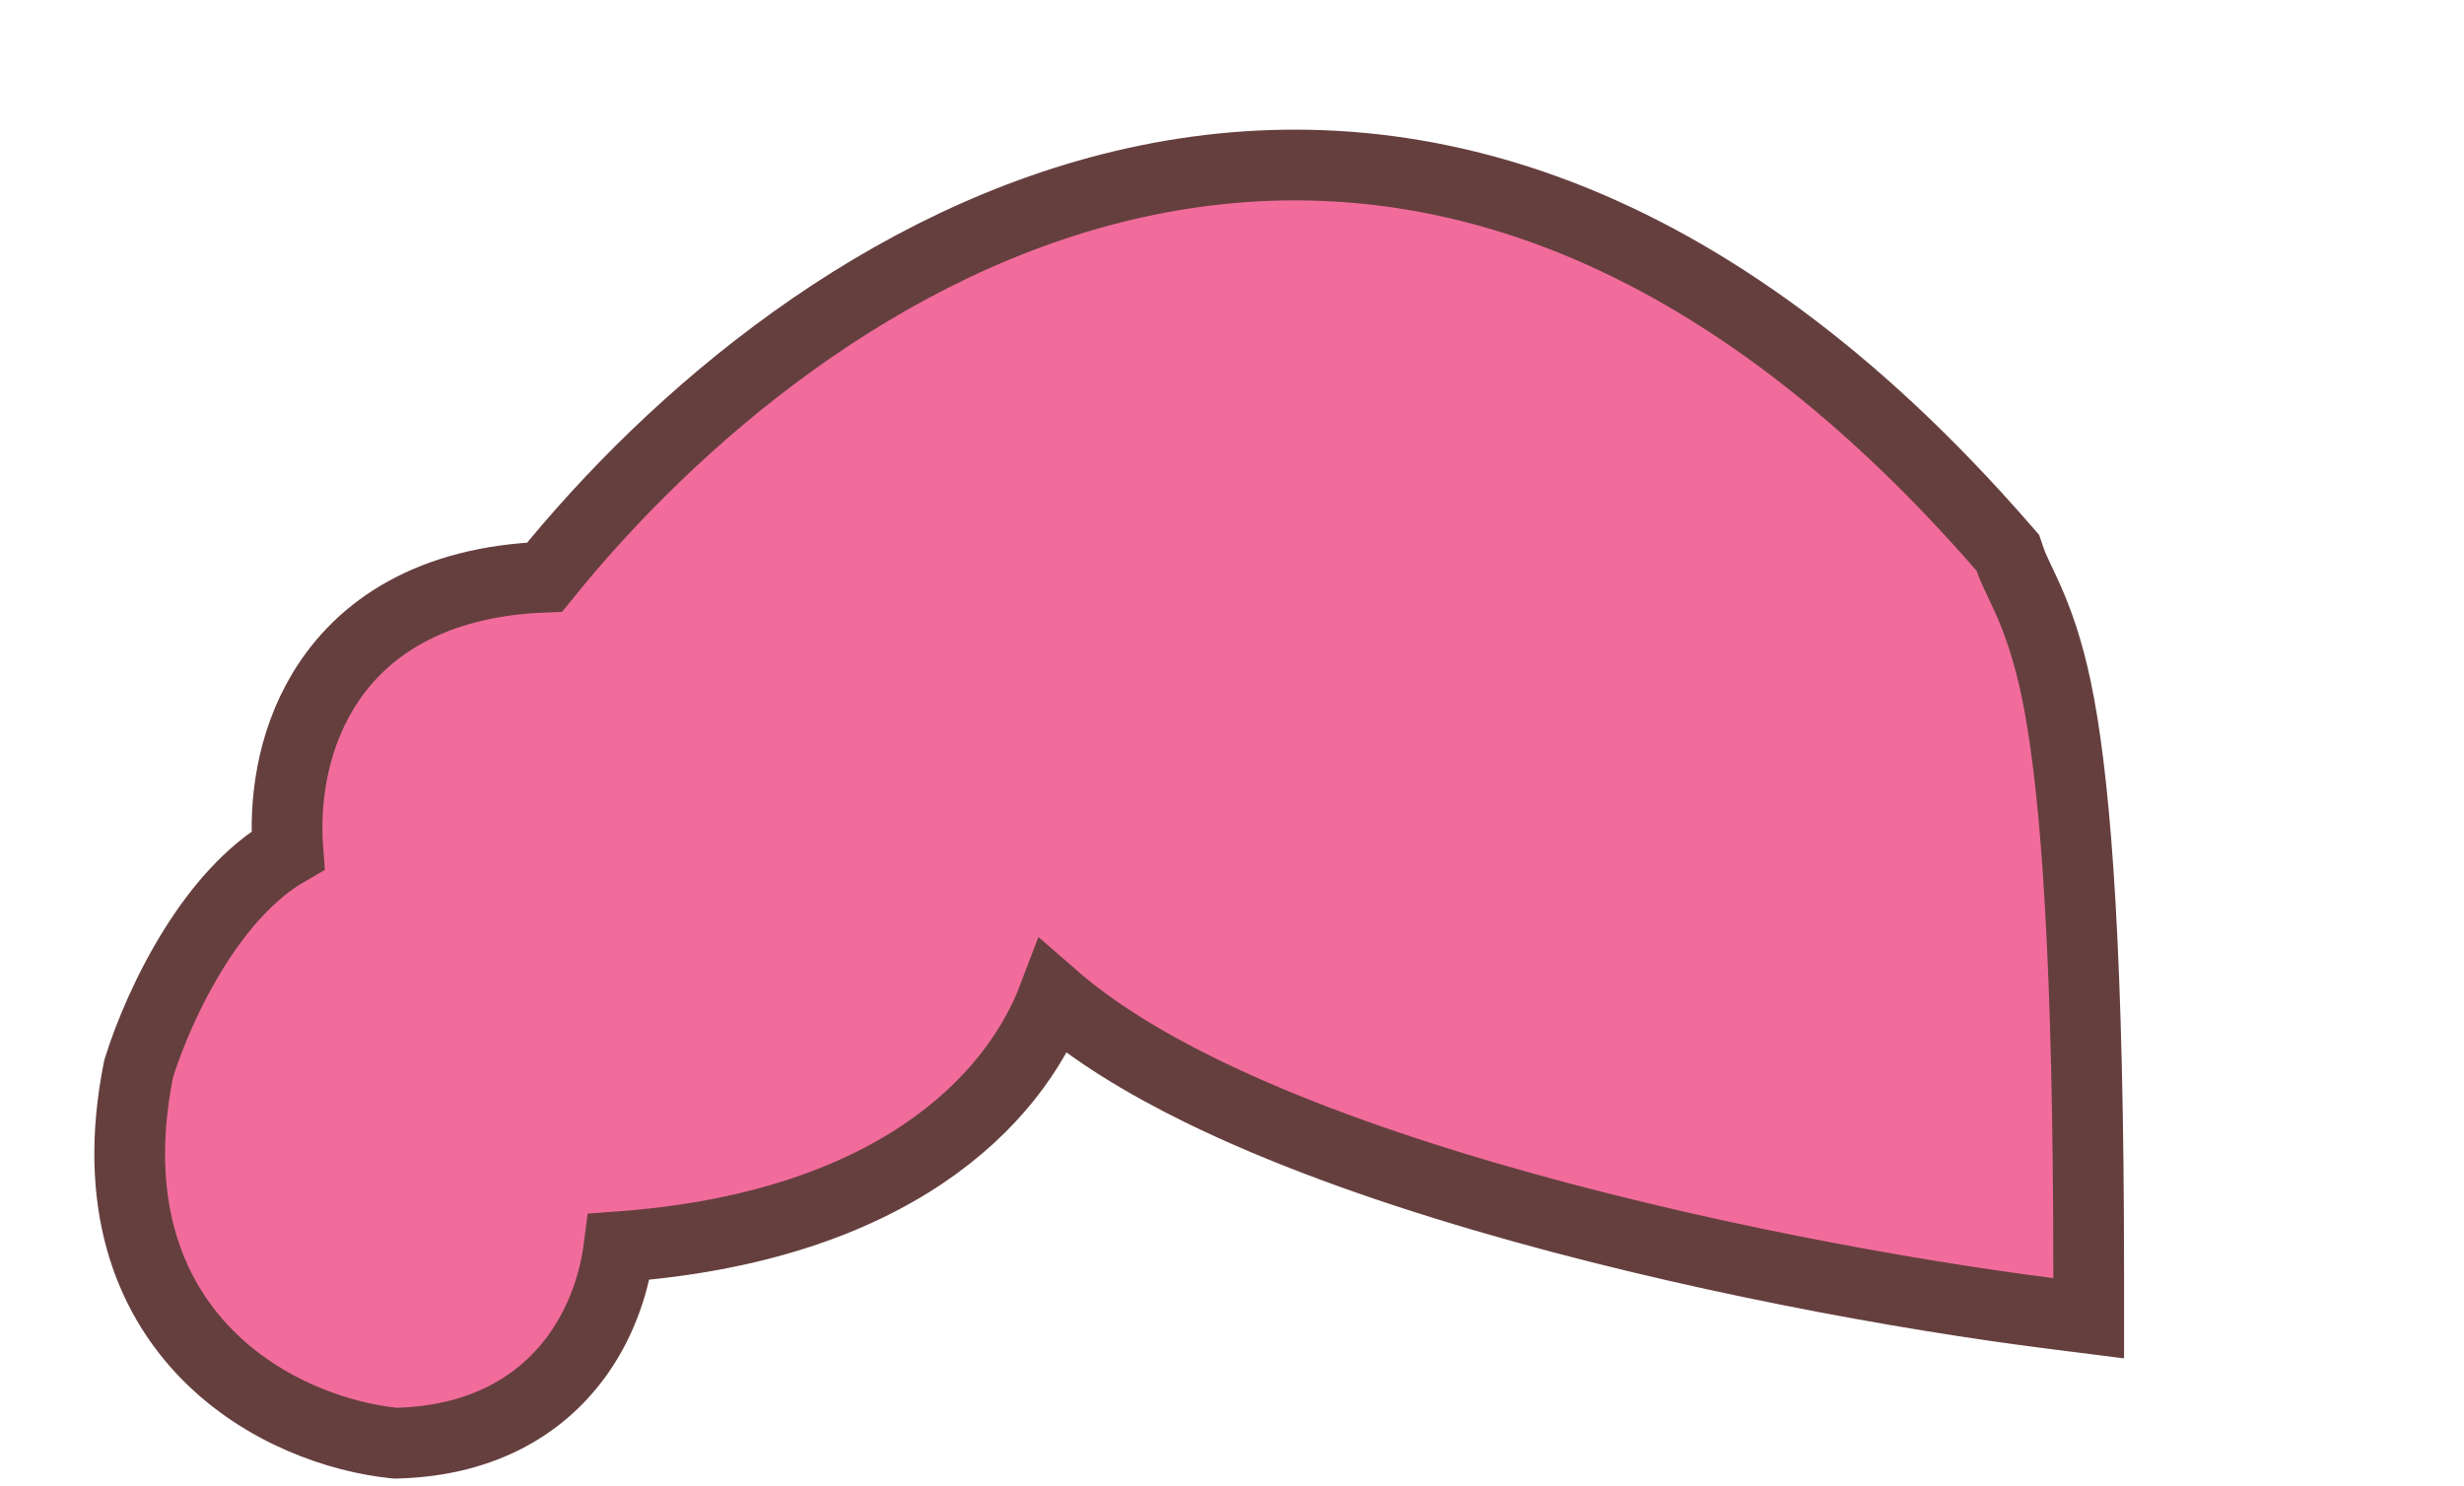
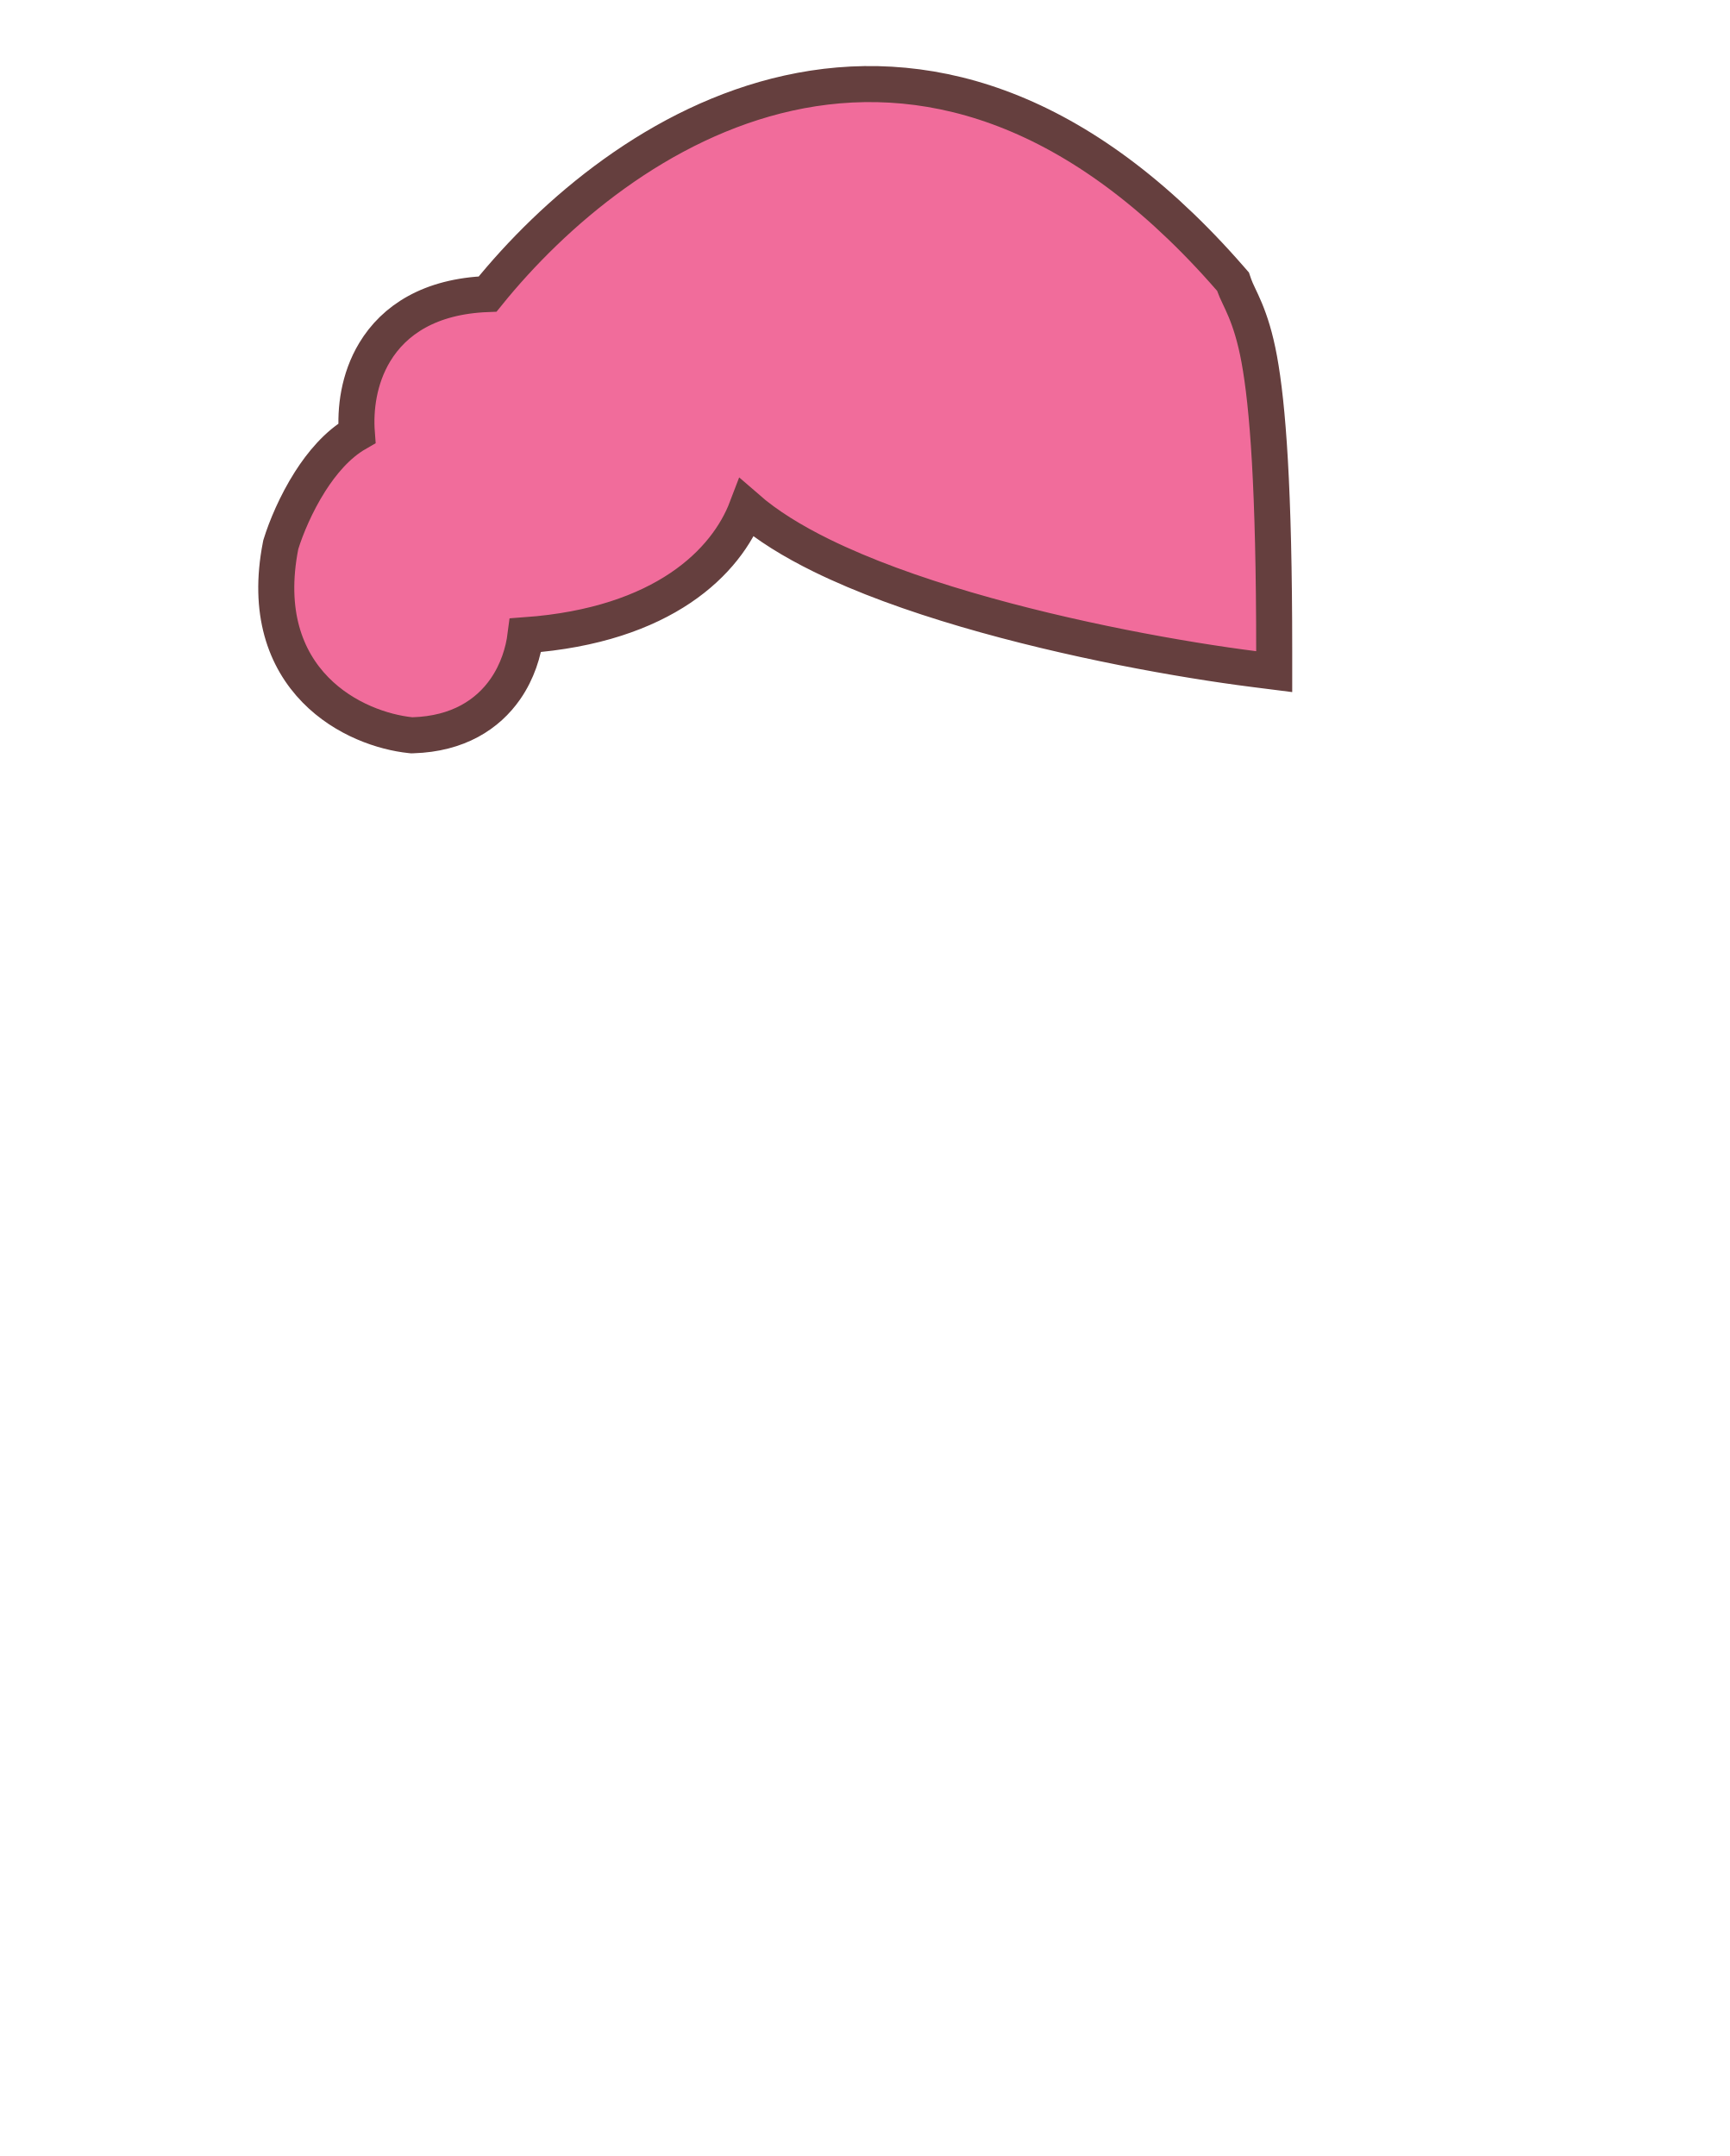
- <svg xmlns="http://www.w3.org/2000/svg" width="209" height="126" viewBox="0 0 209 126" fill="none">
-   <path d="M96.268 15.503C118.257 10.636 143.535 16.835 168.729 45.101L169.93 46.464L170.314 46.906L170.504 47.461C171.252 49.646 173.299 52.287 174.68 59.829C176.086 67.511 177.166 81.16 177.166 108.433V111.837L173.788 111.408C161.837 109.893 143.15 106.565 125.846 101.485C117.195 98.946 108.812 95.946 101.761 92.478C97.015 90.143 92.725 87.524 89.355 84.585C85.966 93.499 75.565 104.096 52.511 105.774C52.158 108.555 51.175 111.82 49.141 114.745C46.221 118.942 41.296 122.202 33.757 122.431L33.556 122.437L33.355 122.416C28.842 121.946 22.375 119.831 17.52 114.867C12.514 109.748 9.551 101.926 11.722 90.855L11.753 90.697L11.801 90.543C12.617 87.913 14.271 83.887 16.648 80.157C18.551 77.172 21.138 74.027 24.419 72.143C24.116 68.171 24.707 63.089 27.398 58.632C30.629 53.278 36.585 49.326 46.197 48.962C57.172 35.365 74.836 20.247 96.268 15.503Z" fill="#F16C9B" stroke="#653F3E" stroke-width="6" />
+ <svg xmlns="http://www.w3.org/2000/svg" width="288" height="359" viewBox="0 0 288 359" fill="none">
+   <path d="M131.268 15.503C153.257 10.636 178.535 16.835 203.729 45.101L204.93 46.464L205.314 46.906L205.504 47.461C206.252 49.646 208.299 52.287 209.68 59.829C211.086 67.511 212.166 81.16 212.166 108.433V111.837L208.788 111.408C196.837 109.893 178.15 106.565 160.846 101.485C152.195 98.946 143.812 95.946 136.761 92.478C132.015 90.143 127.725 87.524 124.354 84.585C120.966 93.499 110.565 104.096 87.511 105.774C87.158 108.555 86.175 111.82 84.141 114.745C81.221 118.942 76.296 122.202 68.757 122.431L68.556 122.437L68.355 122.416C63.842 121.946 57.375 119.831 52.52 114.867C47.514 109.748 44.551 101.926 46.722 90.855L46.753 90.697L46.801 90.543C47.617 87.913 49.271 83.887 51.648 80.157C53.551 77.172 56.138 74.027 59.419 72.143C59.116 68.171 59.707 63.089 62.398 58.632C65.629 53.278 71.585 49.326 81.197 48.962C92.172 35.365 109.836 20.247 131.268 15.503Z" fill="#F16C9B" stroke="#653F3E" stroke-width="6" />
</svg>
